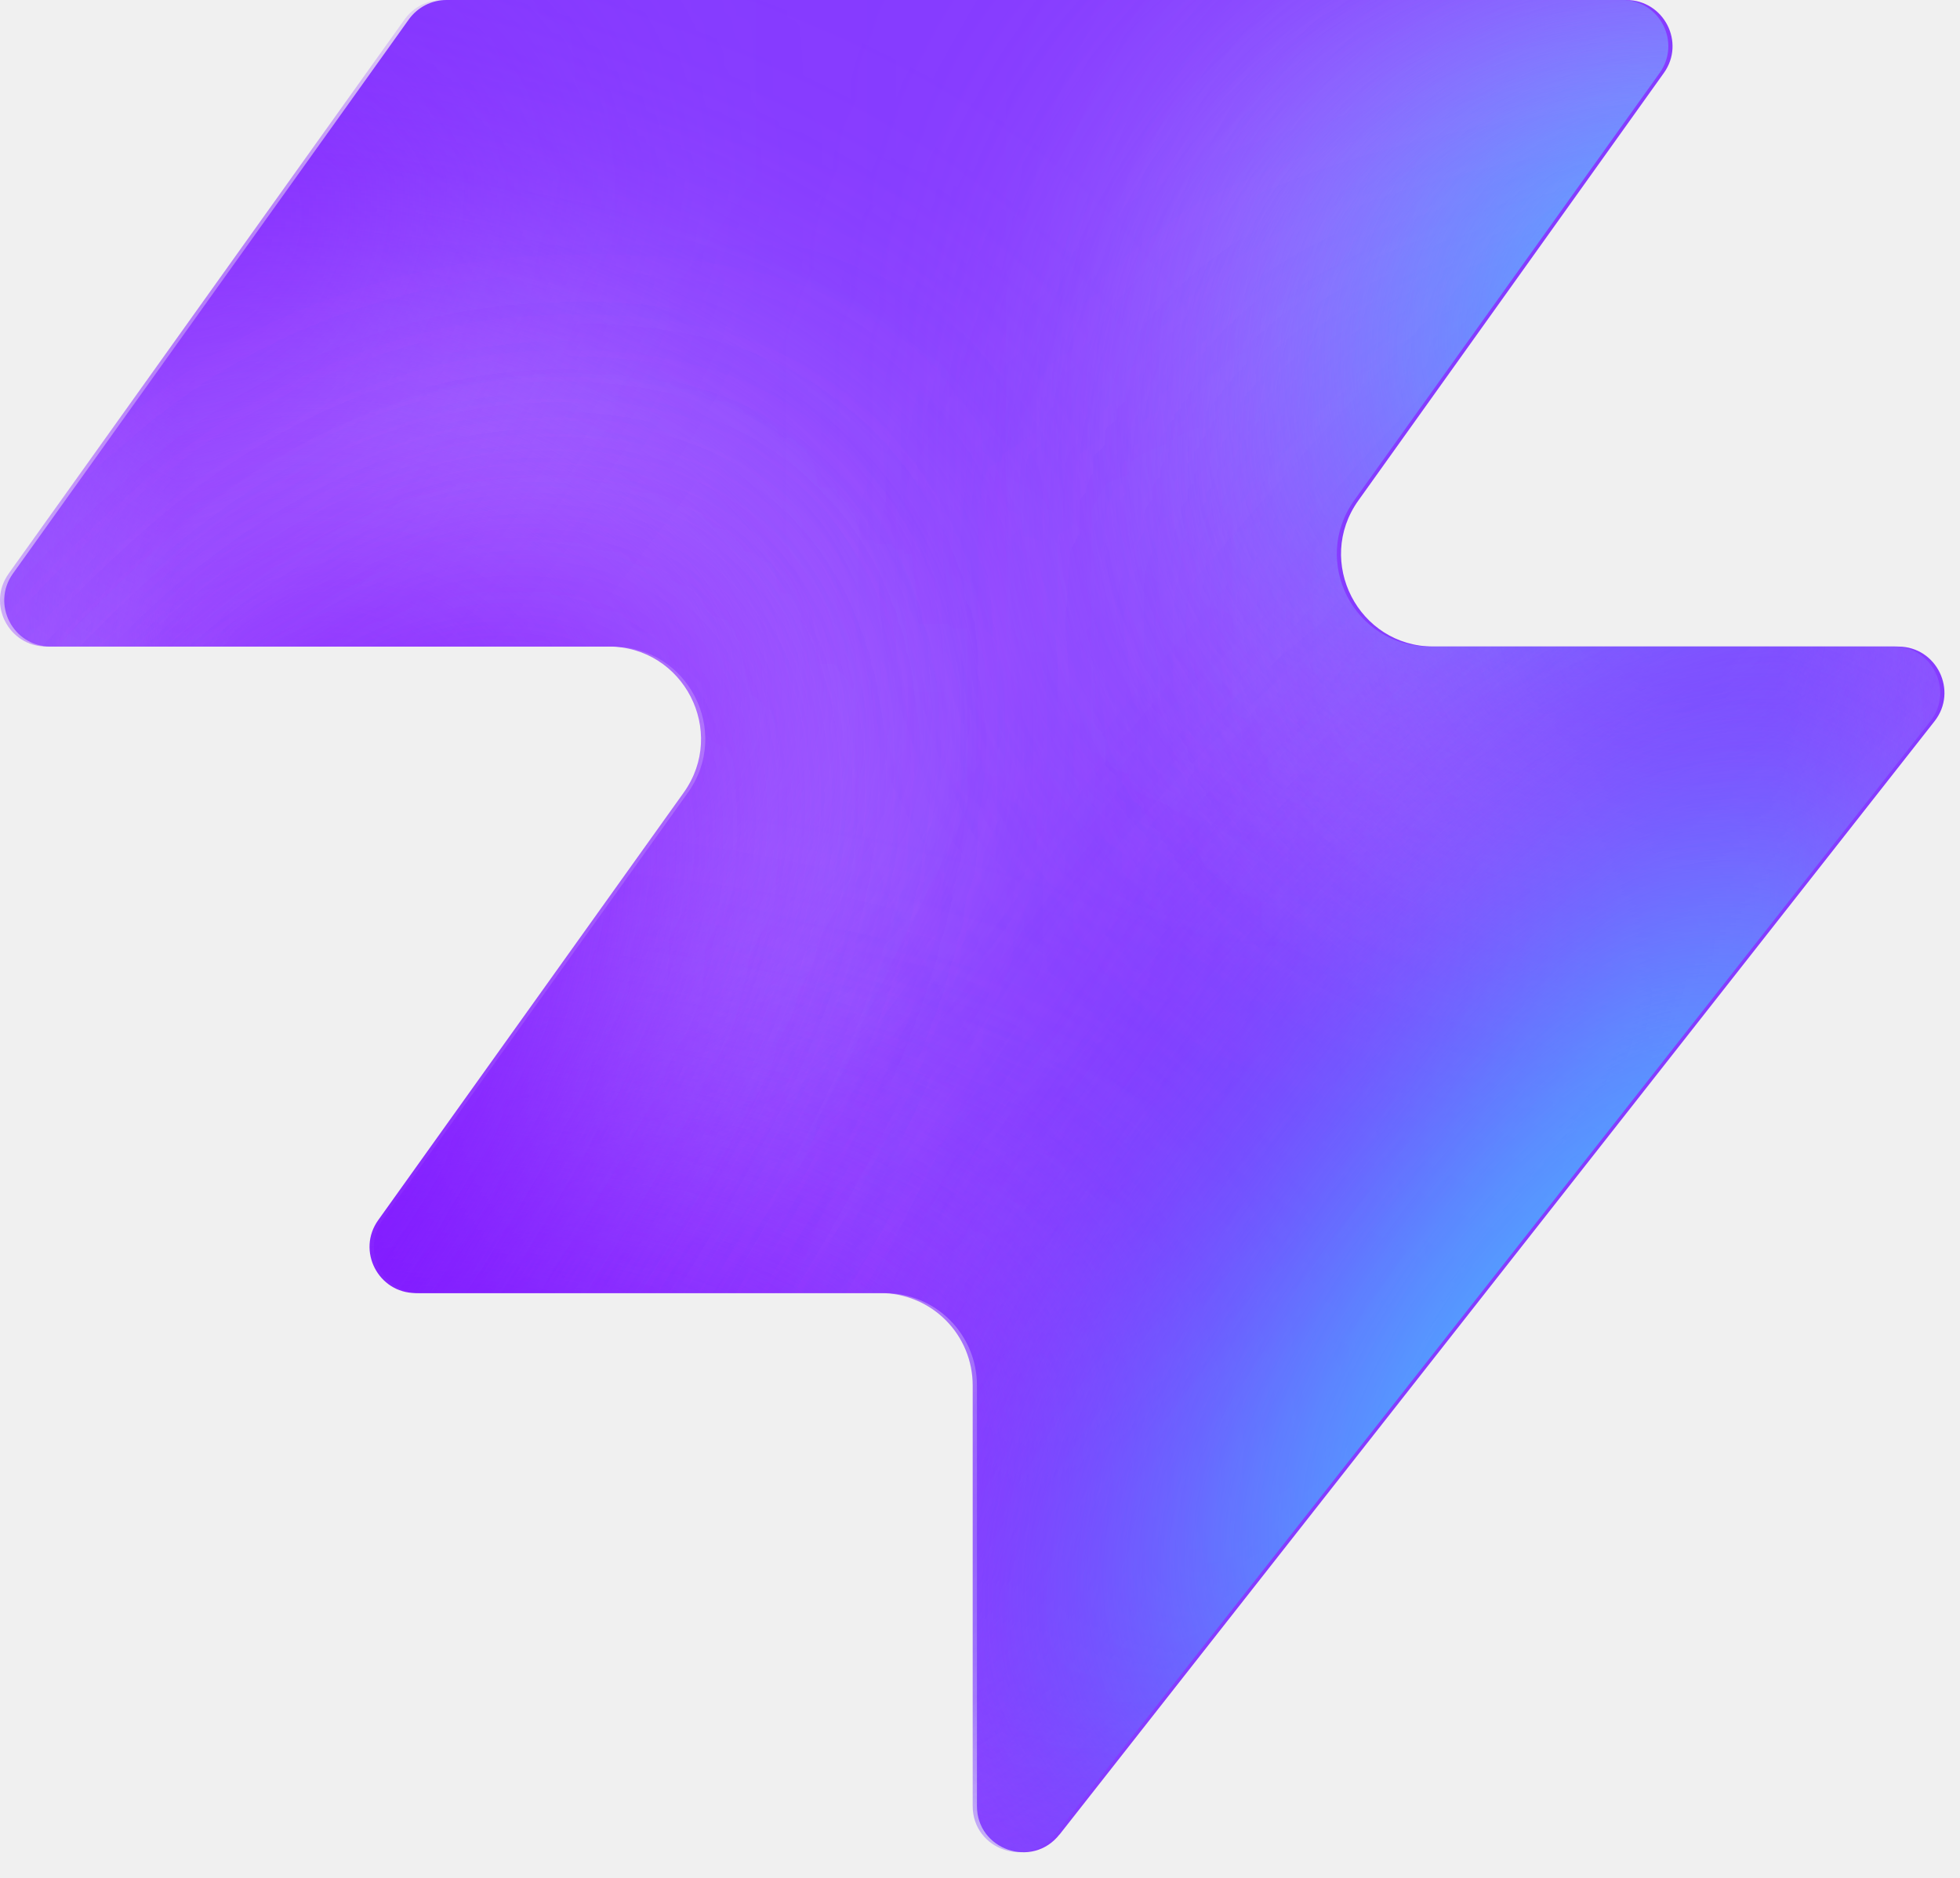
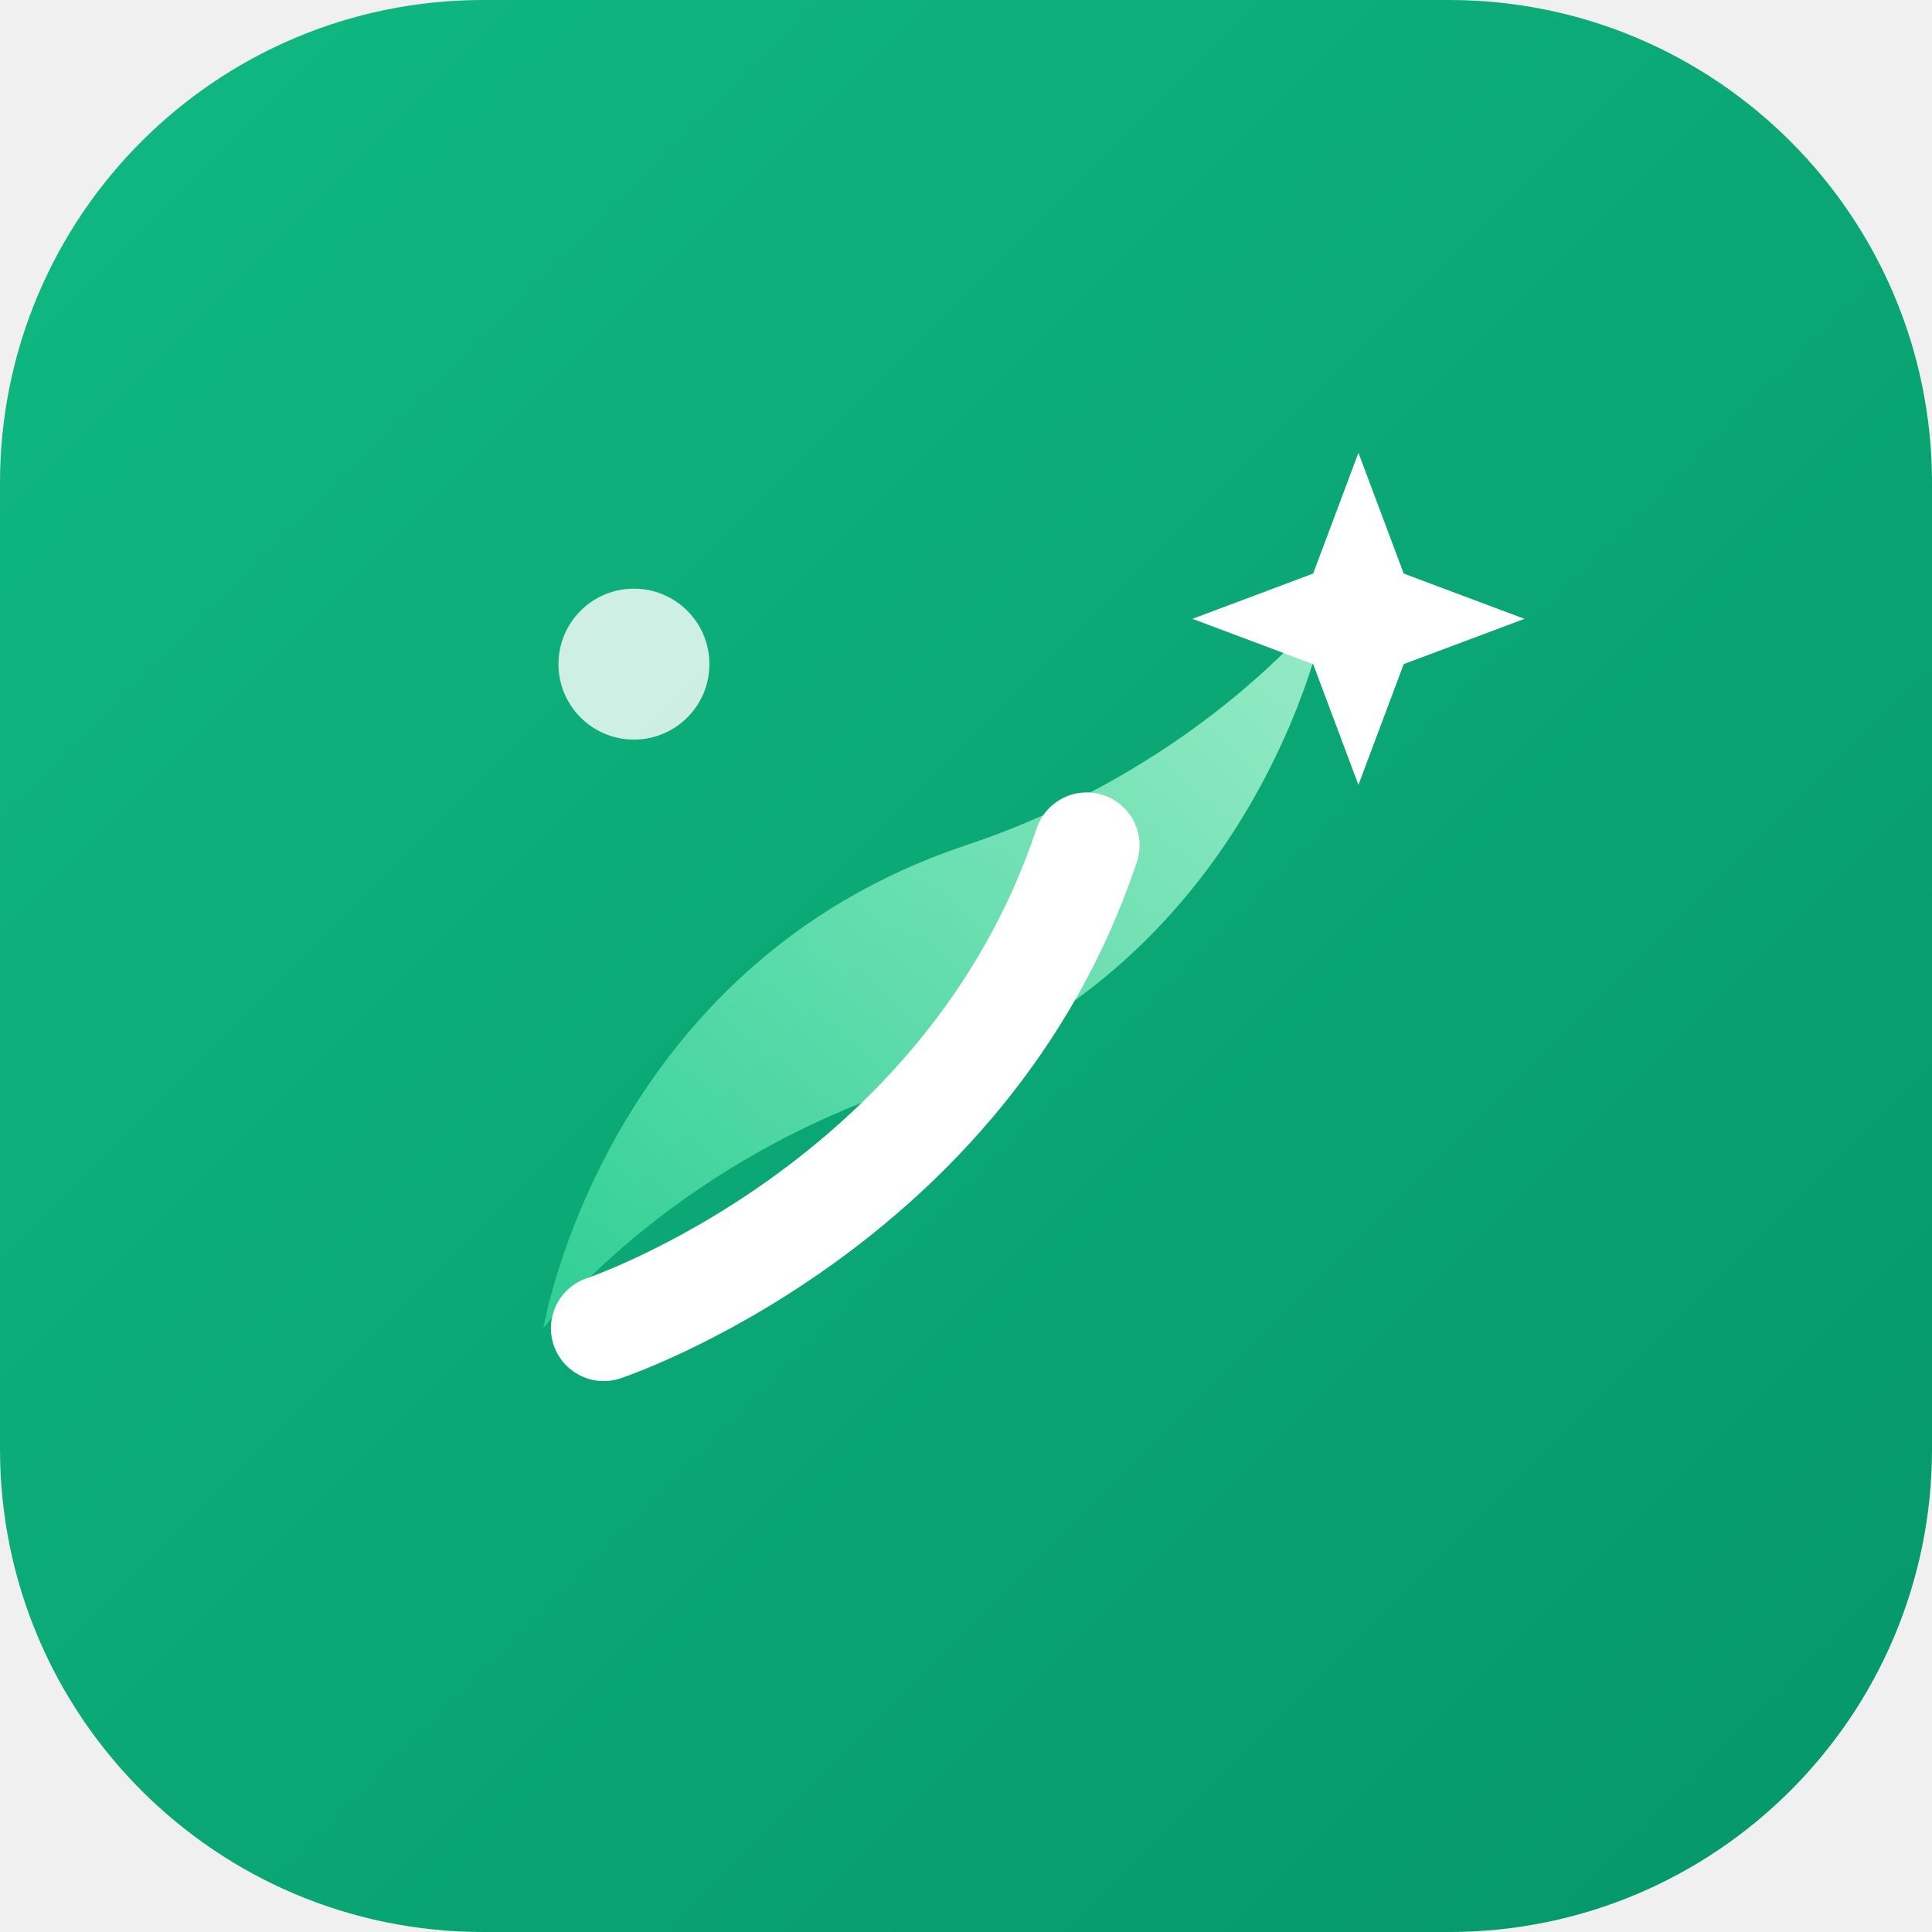
- <svg xmlns="http://www.w3.org/2000/svg" width="48" height="46" fill="none" viewBox="0 0 48 46">
-   <path fill="#863bff" d="M25.946 44.938c-.664.845-2.021.375-2.021-.698V33.937a2.26 2.26 0 0 0-2.262-2.262H10.287c-.92 0-1.456-1.04-.92-1.788l7.48-10.471c1.07-1.497 0-3.578-1.842-3.578H1.237c-.92 0-1.456-1.04-.92-1.788L10.013.474c.214-.297.556-.474.92-.474h28.894c.92 0 1.456 1.04.92 1.788l-7.48 10.471c-1.07 1.498 0 3.579 1.842 3.579h11.377c.943 0 1.473 1.088.89 1.83L25.947 44.94z" style="fill:#863bff;fill:color(display-p3 .525 .23 1);fill-opacity:1" />
-   <mask id="a" width="48" height="46" x="0" y="0" maskUnits="userSpaceOnUse" style="mask-type:alpha">
-     <path fill="#000" d="M25.842 44.938c-.664.844-2.021.375-2.021-.698V33.937a2.26 2.26 0 0 0-2.262-2.262H10.183c-.92 0-1.456-1.04-.92-1.788l7.48-10.471c1.07-1.498 0-3.579-1.842-3.579H1.133c-.92 0-1.456-1.04-.92-1.787L9.91.473c.214-.297.556-.474.92-.474h28.894c.92 0 1.456 1.04.92 1.788l-7.48 10.471c-1.07 1.498 0 3.578 1.842 3.578h11.377c.943 0 1.473 1.088.89 1.832L25.843 44.94z" style="fill:#000;fill-opacity:1" />
-   </mask>
-   <g mask="url(#a)">
-     <g filter="url(#b)">
-       <ellipse cx="5.508" cy="14.704" fill="#ede6ff" rx="5.508" ry="14.704" style="fill:#ede6ff;fill:color(display-p3 .927 .903 1);fill-opacity:1" transform="matrix(.00324 1 1 -.00324 -4.47 31.516)" />
-     </g>
-     <g filter="url(#c)">
-       <ellipse cx="10.399" cy="29.851" fill="#ede6ff" rx="10.399" ry="29.851" style="fill:#ede6ff;fill:color(display-p3 .927 .903 1);fill-opacity:1" transform="matrix(.00324 1 1 -.00324 -39.328 7.883)" />
-     </g>
-     <g filter="url(#d)">
-       <ellipse cx="5.508" cy="30.487" fill="#7e14ff" rx="5.508" ry="30.487" style="fill:#7e14ff;fill:color(display-p3 .492 .077 1);fill-opacity:1" transform="rotate(89.814 -25.913 -14.639)scale(1 -1)" />
-     </g>
-     <g filter="url(#e)">
-       <ellipse cx="5.508" cy="30.599" fill="#7e14ff" rx="5.508" ry="30.599" style="fill:#7e14ff;fill:color(display-p3 .492 .077 1);fill-opacity:1" transform="rotate(89.814 -32.644 -3.334)scale(1 -1)" />
-     </g>
-     <g filter="url(#f)">
-       <ellipse cx="5.508" cy="30.599" fill="#7e14ff" rx="5.508" ry="30.599" style="fill:#7e14ff;fill:color(display-p3 .492 .077 1);fill-opacity:1" transform="matrix(.00324 1 1 -.00324 -34.34 30.47)" />
-     </g>
-     <g filter="url(#g)">
-       <ellipse cx="14.072" cy="22.078" fill="#ede6ff" rx="14.072" ry="22.078" style="fill:#ede6ff;fill:color(display-p3 .927 .903 1);fill-opacity:1" transform="rotate(93.35 24.506 48.493)scale(-1 1)" />
-     </g>
-     <g filter="url(#h)">
-       <ellipse cx="3.47" cy="21.501" fill="#7e14ff" rx="3.47" ry="21.501" style="fill:#7e14ff;fill:color(display-p3 .492 .077 1);fill-opacity:1" transform="rotate(89.009 28.708 47.59)scale(-1 1)" />
-     </g>
-     <g filter="url(#i)">
-       <ellipse cx="3.47" cy="21.501" fill="#7e14ff" rx="3.47" ry="21.501" style="fill:#7e14ff;fill:color(display-p3 .492 .077 1);fill-opacity:1" transform="rotate(89.009 28.708 47.59)scale(-1 1)" />
-     </g>
-     <g filter="url(#j)">
-       <ellipse cx=".387" cy="8.972" fill="#7e14ff" rx="4.407" ry="29.108" style="fill:#7e14ff;fill:color(display-p3 .492 .077 1);fill-opacity:1" transform="rotate(39.51 .387 8.972)" />
-     </g>
-     <g filter="url(#k)">
-       <ellipse cx="47.523" cy="-6.092" fill="#7e14ff" rx="4.407" ry="29.108" style="fill:#7e14ff;fill:color(display-p3 .492 .077 1);fill-opacity:1" transform="rotate(37.892 47.523 -6.092)" />
-     </g>
-     <g filter="url(#l)">
-       <ellipse cx="41.412" cy="6.333" fill="#47bfff" rx="5.971" ry="9.665" style="fill:#47bfff;fill:color(display-p3 .28 .748 1);fill-opacity:1" transform="rotate(37.892 41.412 6.333)" />
-     </g>
-     <g filter="url(#m)">
-       <ellipse cx="-1.879" cy="38.332" fill="#7e14ff" rx="4.407" ry="29.108" style="fill:#7e14ff;fill:color(display-p3 .492 .077 1);fill-opacity:1" transform="rotate(37.892 -1.88 38.332)" />
-     </g>
-     <g filter="url(#n)">
-       <ellipse cx="-1.879" cy="38.332" fill="#7e14ff" rx="4.407" ry="29.108" style="fill:#7e14ff;fill:color(display-p3 .492 .077 1);fill-opacity:1" transform="rotate(37.892 -1.88 38.332)" />
-     </g>
-     <g filter="url(#o)">
-       <ellipse cx="35.651" cy="29.907" fill="#7e14ff" rx="4.407" ry="29.108" style="fill:#7e14ff;fill:color(display-p3 .492 .077 1);fill-opacity:1" transform="rotate(37.892 35.651 29.907)" />
-     </g>
-     <g filter="url(#p)">
-       <ellipse cx="38.418" cy="32.4" fill="#47bfff" rx="5.971" ry="15.297" style="fill:#47bfff;fill:color(display-p3 .28 .748 1);fill-opacity:1" transform="rotate(37.892 38.418 32.4)" />
-     </g>
-   </g>
+ <svg xmlns="http://www.w3.org/2000/svg" viewBox="0 0 64 64" fill="none">
  <defs>
-     <filter id="b" width="60.045" height="41.654" x="-19.77" y="16.149" color-interpolation-filters="sRGB" filterUnits="userSpaceOnUse">
-       <feFlood flood-opacity="0" result="BackgroundImageFix" />
-       <feBlend in="SourceGraphic" in2="BackgroundImageFix" result="shape" />
-       <feGaussianBlur result="effect1_foregroundBlur_2002_17158" stdDeviation="7.659" />
-     </filter>
-     <filter id="c" width="90.34" height="51.437" x="-54.613" y="-7.533" color-interpolation-filters="sRGB" filterUnits="userSpaceOnUse">
-       <feFlood flood-opacity="0" result="BackgroundImageFix" />
-       <feBlend in="SourceGraphic" in2="BackgroundImageFix" result="shape" />
-       <feGaussianBlur result="effect1_foregroundBlur_2002_17158" stdDeviation="7.659" />
-     </filter>
-     <filter id="d" width="79.355" height="29.4" x="-49.64" y="2.03" color-interpolation-filters="sRGB" filterUnits="userSpaceOnUse">
-       <feFlood flood-opacity="0" result="BackgroundImageFix" />
-       <feBlend in="SourceGraphic" in2="BackgroundImageFix" result="shape" />
-       <feGaussianBlur result="effect1_foregroundBlur_2002_17158" stdDeviation="4.596" />
-     </filter>
-     <filter id="e" width="79.579" height="29.4" x="-45.045" y="20.029" color-interpolation-filters="sRGB" filterUnits="userSpaceOnUse">
-       <feFlood flood-opacity="0" result="BackgroundImageFix" />
-       <feBlend in="SourceGraphic" in2="BackgroundImageFix" result="shape" />
-       <feGaussianBlur result="effect1_foregroundBlur_2002_17158" stdDeviation="4.596" />
-     </filter>
-     <filter id="f" width="79.579" height="29.4" x="-43.513" y="21.178" color-interpolation-filters="sRGB" filterUnits="userSpaceOnUse">
-       <feFlood flood-opacity="0" result="BackgroundImageFix" />
-       <feBlend in="SourceGraphic" in2="BackgroundImageFix" result="shape" />
-       <feGaussianBlur result="effect1_foregroundBlur_2002_17158" stdDeviation="4.596" />
-     </filter>
-     <filter id="g" width="74.749" height="58.852" x="15.756" y="-17.901" color-interpolation-filters="sRGB" filterUnits="userSpaceOnUse">
-       <feFlood flood-opacity="0" result="BackgroundImageFix" />
-       <feBlend in="SourceGraphic" in2="BackgroundImageFix" result="shape" />
-       <feGaussianBlur result="effect1_foregroundBlur_2002_17158" stdDeviation="7.659" />
-     </filter>
-     <filter id="h" width="61.377" height="25.362" x="23.548" y="2.284" color-interpolation-filters="sRGB" filterUnits="userSpaceOnUse">
-       <feFlood flood-opacity="0" result="BackgroundImageFix" />
-       <feBlend in="SourceGraphic" in2="BackgroundImageFix" result="shape" />
-       <feGaussianBlur result="effect1_foregroundBlur_2002_17158" stdDeviation="4.596" />
-     </filter>
-     <filter id="i" width="61.377" height="25.362" x="23.548" y="2.284" color-interpolation-filters="sRGB" filterUnits="userSpaceOnUse">
-       <feFlood flood-opacity="0" result="BackgroundImageFix" />
-       <feBlend in="SourceGraphic" in2="BackgroundImageFix" result="shape" />
-       <feGaussianBlur result="effect1_foregroundBlur_2002_17158" stdDeviation="4.596" />
-     </filter>
-     <filter id="j" width="56.045" height="63.649" x="-27.636" y="-22.853" color-interpolation-filters="sRGB" filterUnits="userSpaceOnUse">
-       <feFlood flood-opacity="0" result="BackgroundImageFix" />
-       <feBlend in="SourceGraphic" in2="BackgroundImageFix" result="shape" />
-       <feGaussianBlur result="effect1_foregroundBlur_2002_17158" stdDeviation="4.596" />
-     </filter>
-     <filter id="k" width="54.814" height="64.646" x="20.116" y="-38.415" color-interpolation-filters="sRGB" filterUnits="userSpaceOnUse">
-       <feFlood flood-opacity="0" result="BackgroundImageFix" />
-       <feBlend in="SourceGraphic" in2="BackgroundImageFix" result="shape" />
-       <feGaussianBlur result="effect1_foregroundBlur_2002_17158" stdDeviation="4.596" />
-     </filter>
-     <filter id="l" width="33.541" height="35.313" x="24.641" y="-11.323" color-interpolation-filters="sRGB" filterUnits="userSpaceOnUse">
-       <feFlood flood-opacity="0" result="BackgroundImageFix" />
-       <feBlend in="SourceGraphic" in2="BackgroundImageFix" result="shape" />
-       <feGaussianBlur result="effect1_foregroundBlur_2002_17158" stdDeviation="4.596" />
-     </filter>
-     <filter id="m" width="54.814" height="64.646" x="-29.286" y="6.009" color-interpolation-filters="sRGB" filterUnits="userSpaceOnUse">
-       <feFlood flood-opacity="0" result="BackgroundImageFix" />
-       <feBlend in="SourceGraphic" in2="BackgroundImageFix" result="shape" />
-       <feGaussianBlur result="effect1_foregroundBlur_2002_17158" stdDeviation="4.596" />
-     </filter>
-     <filter id="n" width="54.814" height="64.646" x="-29.286" y="6.009" color-interpolation-filters="sRGB" filterUnits="userSpaceOnUse">
-       <feFlood flood-opacity="0" result="BackgroundImageFix" />
-       <feBlend in="SourceGraphic" in2="BackgroundImageFix" result="shape" />
-       <feGaussianBlur result="effect1_foregroundBlur_2002_17158" stdDeviation="4.596" />
-     </filter>
-     <filter id="o" width="54.814" height="64.646" x="8.244" y="-2.416" color-interpolation-filters="sRGB" filterUnits="userSpaceOnUse">
-       <feFlood flood-opacity="0" result="BackgroundImageFix" />
-       <feBlend in="SourceGraphic" in2="BackgroundImageFix" result="shape" />
-       <feGaussianBlur result="effect1_foregroundBlur_2002_17158" stdDeviation="4.596" />
-     </filter>
-     <filter id="p" width="39.409" height="43.623" x="18.713" y="10.588" color-interpolation-filters="sRGB" filterUnits="userSpaceOnUse">
-       <feFlood flood-opacity="0" result="BackgroundImageFix" />
-       <feBlend in="SourceGraphic" in2="BackgroundImageFix" result="shape" />
-       <feGaussianBlur result="effect1_foregroundBlur_2002_17158" stdDeviation="4.596" />
-     </filter>
+     <linearGradient id="financeGrad" x1="0%" y1="0%" x2="100%" y2="100%">
+       <stop offset="0%" stop-color="#10B981" />
+       <stop offset="100%" stop-color="#059669" />
+     </linearGradient>
+     <linearGradient id="accentGrad" x1="0%" y1="100%" x2="100%" y2="0%">
+       <stop offset="0%" stop-color="#34D399" />
+       <stop offset="100%" stop-color="#A7F3D0" />
+     </linearGradient>
  </defs>
+   <rect width="64" height="64" rx="16" fill="url(#financeGrad)" />
+   <path d="M44 20C44 20 42 32 30 36C22 38.67 18 44 18 44C18 44 20 32 32 28C40 25.33 44 20 44 20Z" fill="url(#accentGrad)" opacity="0.9" />
+   <path d="M20 44C20 44 32 40 36 28" stroke="#FFFFFF" stroke-width="3.5" stroke-linecap="round" />
+   <path d="M45 15L46.5 19L50.5 20.5L46.5 22L45 26L43.5 22L39.5 20.5L43.5 19L45 15Z" fill="#FFFFFF" />
+   <circle cx="21" cy="22" r="2.5" fill="#FFFFFF" opacity="0.8" />
</svg>
